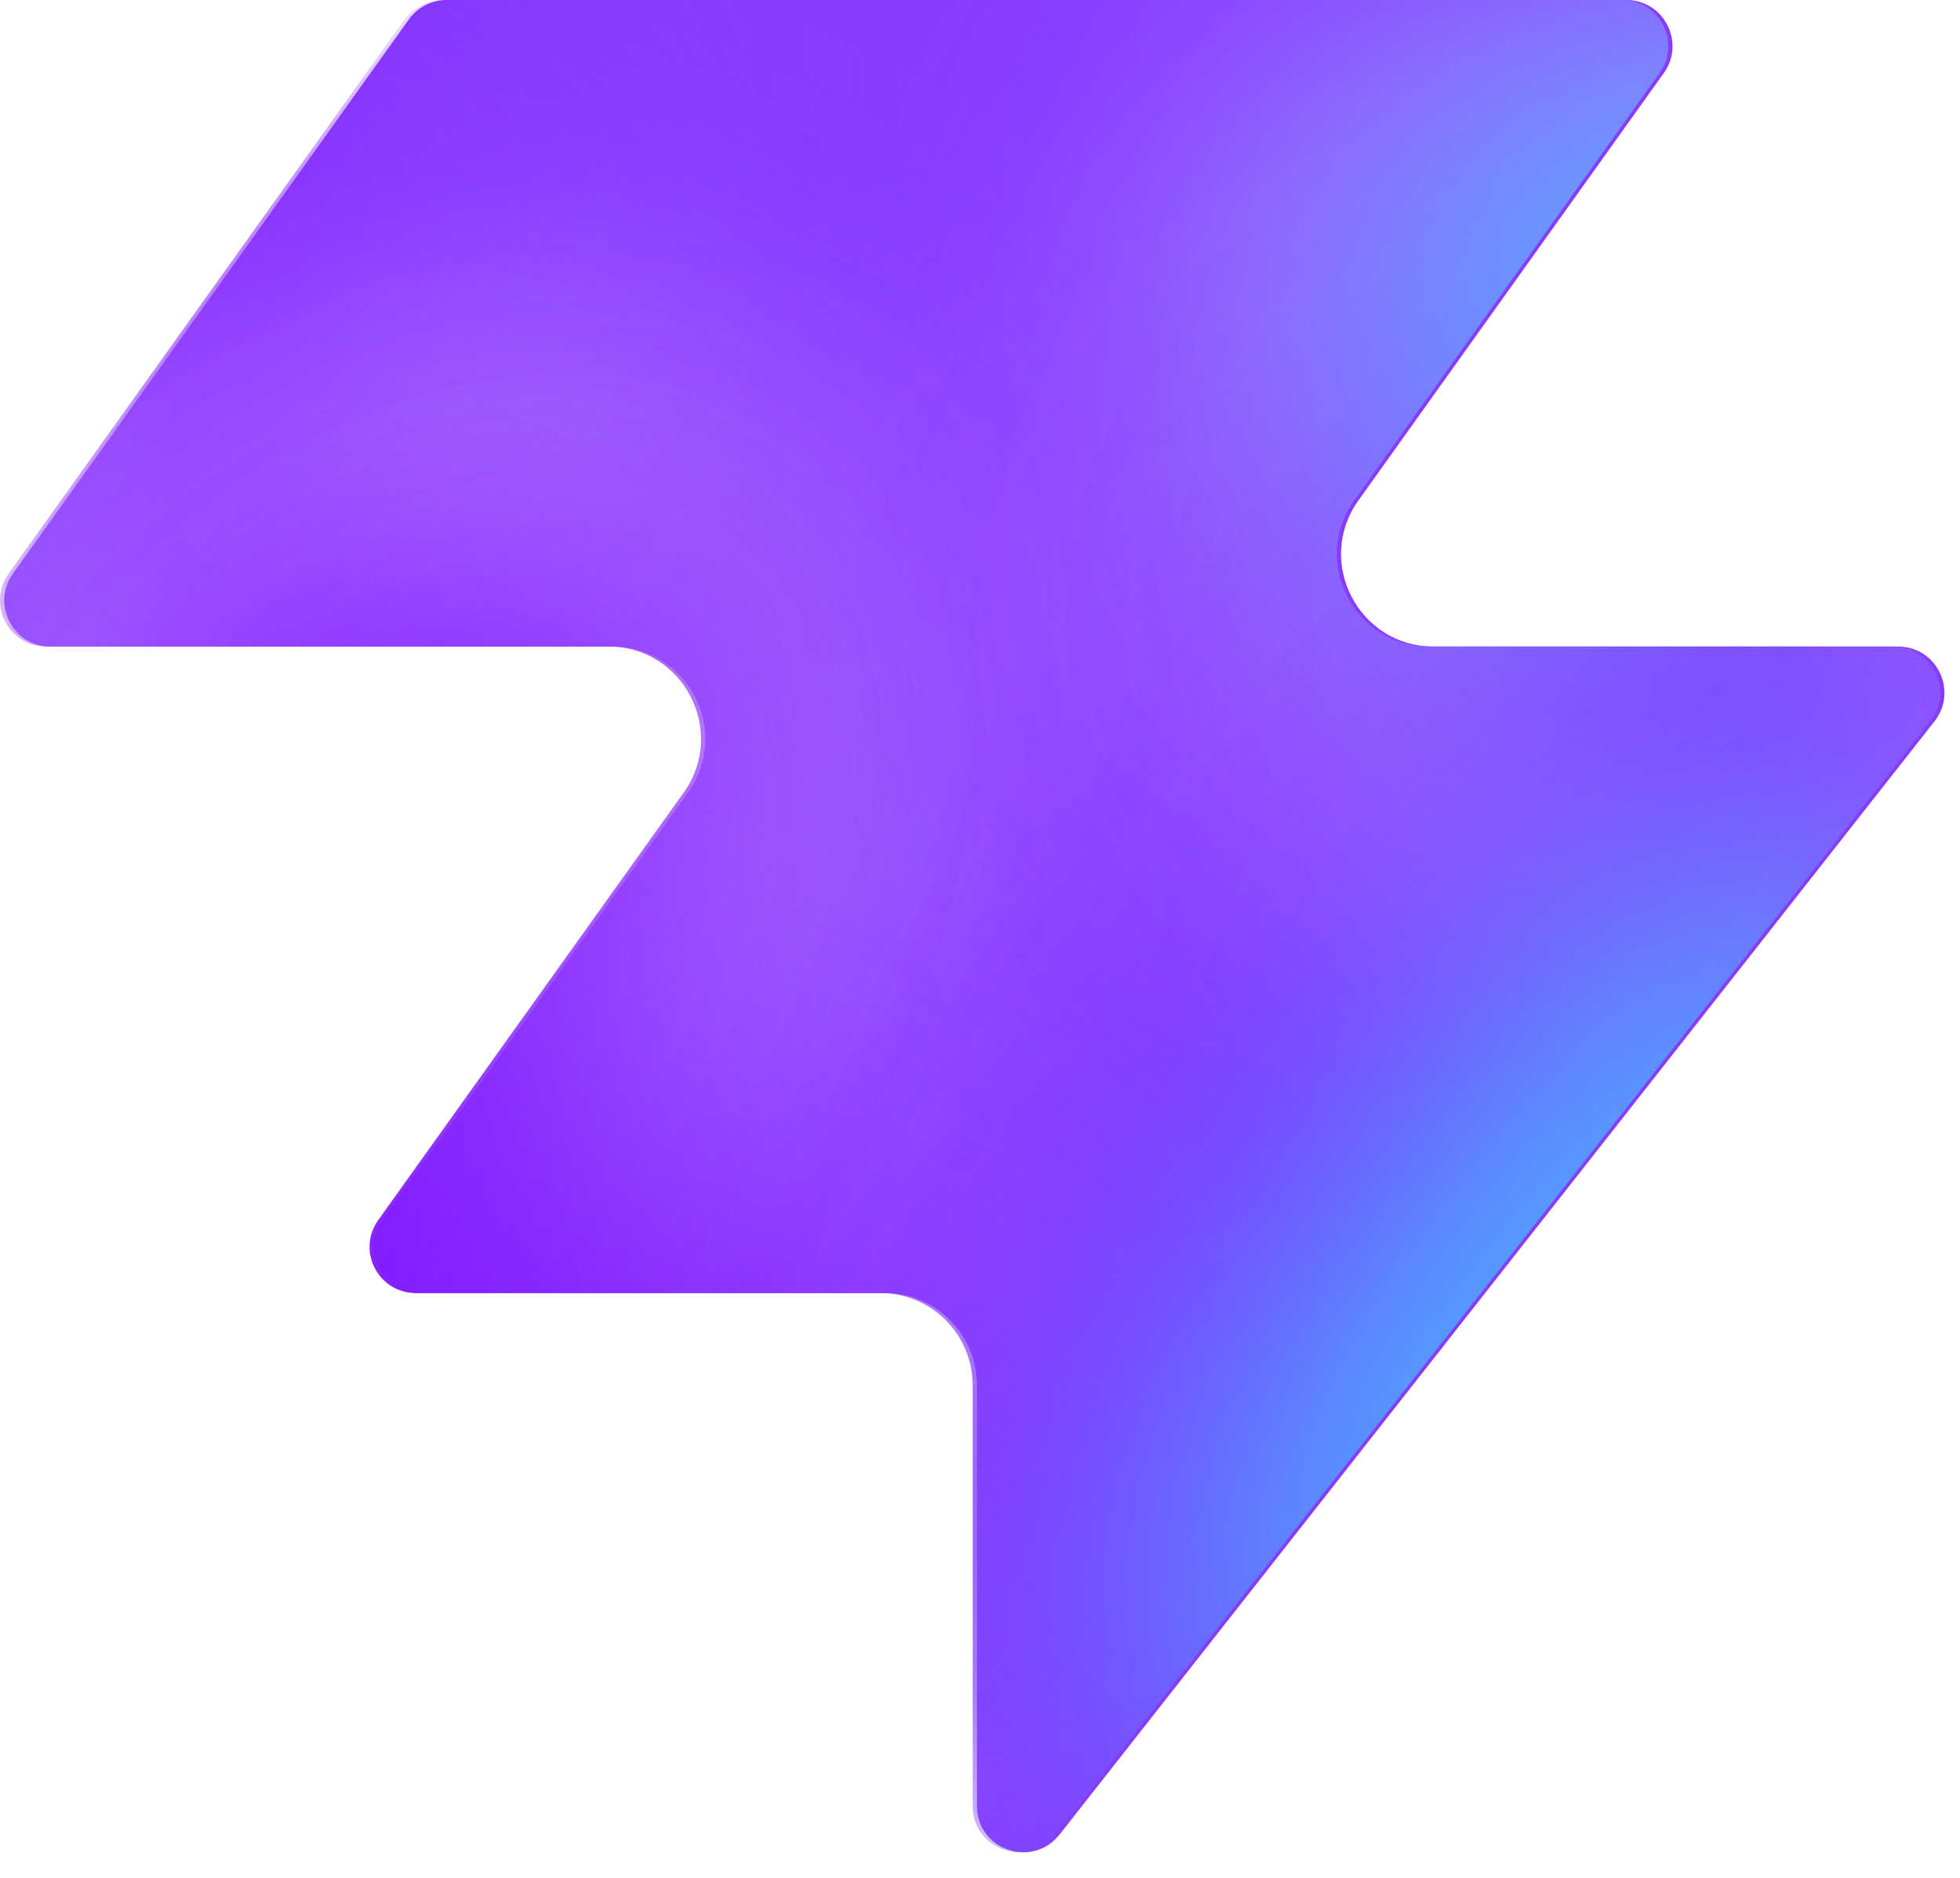
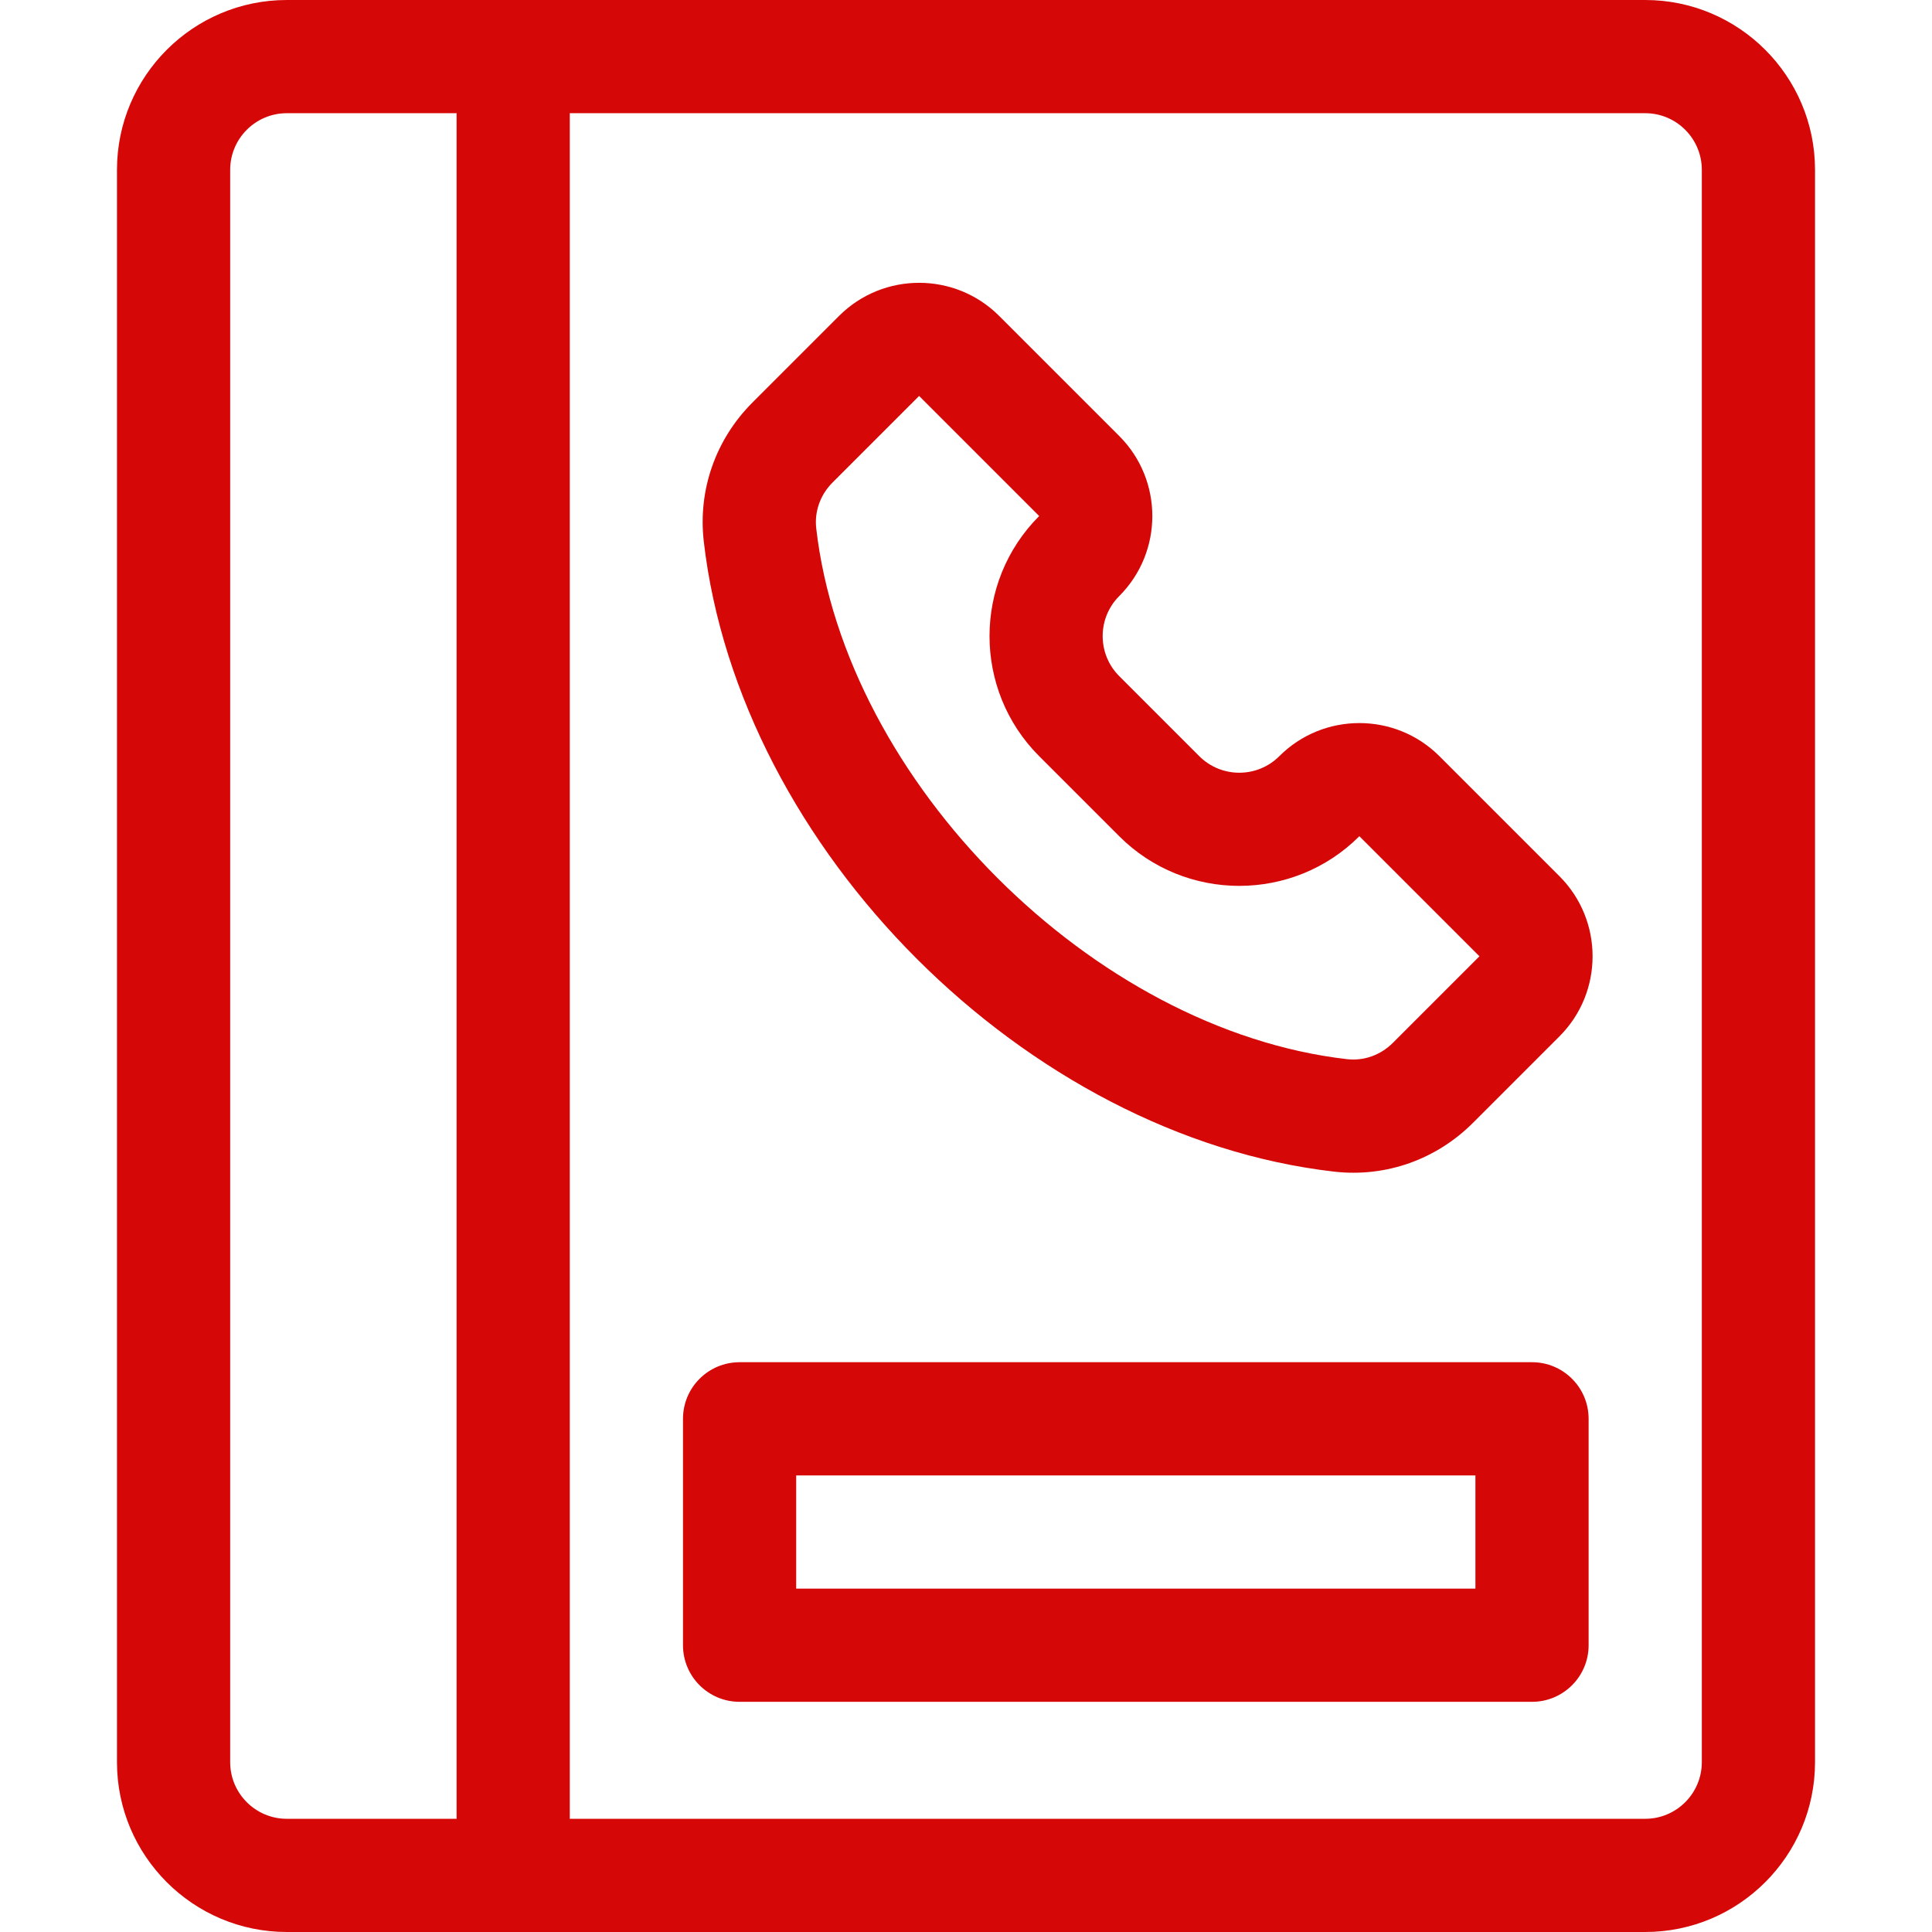
- <svg xmlns="http://www.w3.org/2000/svg" width="48" height="46" fill="none" viewBox="0 0 48 46">
-   <path fill="#863bff" d="M25.946 44.938c-.664.845-2.021.375-2.021-.698V33.937a2.26 2.26 0 0 0-2.262-2.262H10.287c-.92 0-1.456-1.04-.92-1.788l7.48-10.471c1.07-1.497 0-3.578-1.842-3.578H1.237c-.92 0-1.456-1.04-.92-1.788L10.013.474c.214-.297.556-.474.92-.474h28.894c.92 0 1.456 1.04.92 1.788l-7.48 10.471c-1.07 1.498 0 3.579 1.842 3.579h11.377c.943 0 1.473 1.088.89 1.83L25.947 44.94z" style="fill:#863bff;fill:color(display-p3 .525 .23 1);fill-opacity:1" />
-   <mask id="a" width="48" height="46" x="0" y="0" maskUnits="userSpaceOnUse" style="mask-type:alpha">
-     <path fill="#000" d="M25.842 44.938c-.664.844-2.021.375-2.021-.698V33.937a2.26 2.26 0 0 0-2.262-2.262H10.183c-.92 0-1.456-1.04-.92-1.788l7.48-10.471c1.07-1.498 0-3.579-1.842-3.579H1.133c-.92 0-1.456-1.04-.92-1.787L9.91.473c.214-.297.556-.474.92-.474h28.894c.92 0 1.456 1.04.92 1.788l-7.48 10.471c-1.07 1.498 0 3.578 1.842 3.578h11.377c.943 0 1.473 1.088.89 1.832L25.843 44.94z" style="fill:#000;fill-opacity:1" />
-   </mask>
-   <g mask="url(#a)">
-     <g filter="url(#b)">
-       <ellipse cx="5.508" cy="14.704" fill="#ede6ff" rx="5.508" ry="14.704" style="fill:#ede6ff;fill:color(display-p3 .927 .903 1);fill-opacity:1" transform="matrix(.00324 1 1 -.00324 -4.47 31.516)" />
-     </g>
-     <g filter="url(#c)">
-       <ellipse cx="10.399" cy="29.851" fill="#ede6ff" rx="10.399" ry="29.851" style="fill:#ede6ff;fill:color(display-p3 .927 .903 1);fill-opacity:1" transform="matrix(.00324 1 1 -.00324 -39.328 7.883)" />
-     </g>
-     <g filter="url(#d)">
-       <ellipse cx="5.508" cy="30.487" fill="#7e14ff" rx="5.508" ry="30.487" style="fill:#7e14ff;fill:color(display-p3 .492 .077 1);fill-opacity:1" transform="rotate(89.814 -25.913 -14.639)scale(1 -1)" />
-     </g>
-     <g filter="url(#e)">
-       <ellipse cx="5.508" cy="30.599" fill="#7e14ff" rx="5.508" ry="30.599" style="fill:#7e14ff;fill:color(display-p3 .492 .077 1);fill-opacity:1" transform="rotate(89.814 -32.644 -3.334)scale(1 -1)" />
-     </g>
-     <g filter="url(#f)">
-       <ellipse cx="5.508" cy="30.599" fill="#7e14ff" rx="5.508" ry="30.599" style="fill:#7e14ff;fill:color(display-p3 .492 .077 1);fill-opacity:1" transform="matrix(.00324 1 1 -.00324 -34.34 30.47)" />
-     </g>
-     <g filter="url(#g)">
-       <ellipse cx="14.072" cy="22.078" fill="#ede6ff" rx="14.072" ry="22.078" style="fill:#ede6ff;fill:color(display-p3 .927 .903 1);fill-opacity:1" transform="rotate(93.35 24.506 48.493)scale(-1 1)" />
-     </g>
-     <g filter="url(#h)">
-       <ellipse cx="3.47" cy="21.501" fill="#7e14ff" rx="3.47" ry="21.501" style="fill:#7e14ff;fill:color(display-p3 .492 .077 1);fill-opacity:1" transform="rotate(89.009 28.708 47.59)scale(-1 1)" />
-     </g>
-     <g filter="url(#i)">
-       <ellipse cx="3.47" cy="21.501" fill="#7e14ff" rx="3.47" ry="21.501" style="fill:#7e14ff;fill:color(display-p3 .492 .077 1);fill-opacity:1" transform="rotate(89.009 28.708 47.59)scale(-1 1)" />
-     </g>
-     <g filter="url(#j)">
-       <ellipse cx=".387" cy="8.972" fill="#7e14ff" rx="4.407" ry="29.108" style="fill:#7e14ff;fill:color(display-p3 .492 .077 1);fill-opacity:1" transform="rotate(39.51 .387 8.972)" />
-     </g>
-     <g filter="url(#k)">
-       <ellipse cx="47.523" cy="-6.092" fill="#7e14ff" rx="4.407" ry="29.108" style="fill:#7e14ff;fill:color(display-p3 .492 .077 1);fill-opacity:1" transform="rotate(37.892 47.523 -6.092)" />
-     </g>
-     <g filter="url(#l)">
-       <ellipse cx="41.412" cy="6.333" fill="#47bfff" rx="5.971" ry="9.665" style="fill:#47bfff;fill:color(display-p3 .28 .748 1);fill-opacity:1" transform="rotate(37.892 41.412 6.333)" />
-     </g>
-     <g filter="url(#m)">
-       <ellipse cx="-1.879" cy="38.332" fill="#7e14ff" rx="4.407" ry="29.108" style="fill:#7e14ff;fill:color(display-p3 .492 .077 1);fill-opacity:1" transform="rotate(37.892 -1.88 38.332)" />
-     </g>
-     <g filter="url(#n)">
-       <ellipse cx="-1.879" cy="38.332" fill="#7e14ff" rx="4.407" ry="29.108" style="fill:#7e14ff;fill:color(display-p3 .492 .077 1);fill-opacity:1" transform="rotate(37.892 -1.88 38.332)" />
-     </g>
-     <g filter="url(#o)">
-       <ellipse cx="35.651" cy="29.907" fill="#7e14ff" rx="4.407" ry="29.108" style="fill:#7e14ff;fill:color(display-p3 .492 .077 1);fill-opacity:1" transform="rotate(37.892 35.651 29.907)" />
-     </g>
-     <g filter="url(#p)">
-       <ellipse cx="38.418" cy="32.4" fill="#47bfff" rx="5.971" ry="15.297" style="fill:#47bfff;fill:color(display-p3 .28 .748 1);fill-opacity:1" transform="rotate(37.892 38.418 32.4)" />
-     </g>
+ <svg xmlns="http://www.w3.org/2000/svg" version="1.1" width="512" height="512" x="0" y="0" viewBox="0 0 512 512" style="enable-background:new 0 0 512 512" xml:space="preserve" class="">
+   <g>
+     <path d="M436 0H76C51.187 0 31 20.187 31 45v422c0 24.813 20.187 45 45 45h360c24.813 0 45-20.187 45-45V45c0-24.813-20.187-45-45-45zM61 467V45c0-8.271 6.729-15 15-15h45v452H76c-8.271 0-15-6.729-15-15zm390 0c0 8.271-6.729 15-15 15H151V30h285c8.271 0 15 6.729 15 15z" fill="#d60707" opacity="1" data-original="#000000" />
+     <path d="M381.459 200.394c-11.697-11.697-30.729-11.697-42.426 0-5.848 5.848-15.362 5.849-21.214 0l-21.213-21.213c-5.849-5.849-5.849-15.365 0-21.214 11.697-11.696 11.697-30.729 0-42.426l-31.82-31.82c-11.695-11.695-30.728-11.697-42.425-.001l-.001.001-22.942 22.942c-9.771 9.771-14.477 23.185-12.911 36.803 9.381 81.632 85.448 157.652 167.026 167.027 13.879 1.59 27.215-3.323 36.804-12.911l22.943-22.943c11.694-11.696 11.694-30.729-.001-42.426zm-12.335 75.975c-3.259 3.26-7.695 4.839-12.165 4.319-67.202-7.722-132.926-73.445-140.647-140.647-.515-4.472 1.061-8.905 4.319-12.165l22.942-22.942 31.82 31.82c-17.546 17.546-17.546 46.094 0 63.64l21.213 21.213c17.544 17.546 46.094 17.546 63.64 0l31.82 31.82zM406 361H196c-8.284 0-15 6.716-15 15v60c0 8.284 6.716 15 15 15h210c8.284 0 15-6.716 15-15v-60c0-8.284-6.716-15-15-15zm-15 60H211v-30h180z" fill="#d60707" opacity="1" data-original="#000000" />
  </g>
-   <defs>
-     <filter id="b" width="60.045" height="41.654" x="-19.77" y="16.149" color-interpolation-filters="sRGB" filterUnits="userSpaceOnUse">
-       <feFlood flood-opacity="0" result="BackgroundImageFix" />
-       <feBlend in="SourceGraphic" in2="BackgroundImageFix" result="shape" />
-       <feGaussianBlur result="effect1_foregroundBlur_2002_17158" stdDeviation="7.659" />
-     </filter>
-     <filter id="c" width="90.34" height="51.437" x="-54.613" y="-7.533" color-interpolation-filters="sRGB" filterUnits="userSpaceOnUse">
-       <feFlood flood-opacity="0" result="BackgroundImageFix" />
-       <feBlend in="SourceGraphic" in2="BackgroundImageFix" result="shape" />
-       <feGaussianBlur result="effect1_foregroundBlur_2002_17158" stdDeviation="7.659" />
-     </filter>
-     <filter id="d" width="79.355" height="29.4" x="-49.64" y="2.03" color-interpolation-filters="sRGB" filterUnits="userSpaceOnUse">
-       <feFlood flood-opacity="0" result="BackgroundImageFix" />
-       <feBlend in="SourceGraphic" in2="BackgroundImageFix" result="shape" />
-       <feGaussianBlur result="effect1_foregroundBlur_2002_17158" stdDeviation="4.596" />
-     </filter>
-     <filter id="e" width="79.579" height="29.4" x="-45.045" y="20.029" color-interpolation-filters="sRGB" filterUnits="userSpaceOnUse">
-       <feFlood flood-opacity="0" result="BackgroundImageFix" />
-       <feBlend in="SourceGraphic" in2="BackgroundImageFix" result="shape" />
-       <feGaussianBlur result="effect1_foregroundBlur_2002_17158" stdDeviation="4.596" />
-     </filter>
-     <filter id="f" width="79.579" height="29.4" x="-43.513" y="21.178" color-interpolation-filters="sRGB" filterUnits="userSpaceOnUse">
-       <feFlood flood-opacity="0" result="BackgroundImageFix" />
-       <feBlend in="SourceGraphic" in2="BackgroundImageFix" result="shape" />
-       <feGaussianBlur result="effect1_foregroundBlur_2002_17158" stdDeviation="4.596" />
-     </filter>
-     <filter id="g" width="74.749" height="58.852" x="15.756" y="-17.901" color-interpolation-filters="sRGB" filterUnits="userSpaceOnUse">
-       <feFlood flood-opacity="0" result="BackgroundImageFix" />
-       <feBlend in="SourceGraphic" in2="BackgroundImageFix" result="shape" />
-       <feGaussianBlur result="effect1_foregroundBlur_2002_17158" stdDeviation="7.659" />
-     </filter>
-     <filter id="h" width="61.377" height="25.362" x="23.548" y="2.284" color-interpolation-filters="sRGB" filterUnits="userSpaceOnUse">
-       <feFlood flood-opacity="0" result="BackgroundImageFix" />
-       <feBlend in="SourceGraphic" in2="BackgroundImageFix" result="shape" />
-       <feGaussianBlur result="effect1_foregroundBlur_2002_17158" stdDeviation="4.596" />
-     </filter>
-     <filter id="i" width="61.377" height="25.362" x="23.548" y="2.284" color-interpolation-filters="sRGB" filterUnits="userSpaceOnUse">
-       <feFlood flood-opacity="0" result="BackgroundImageFix" />
-       <feBlend in="SourceGraphic" in2="BackgroundImageFix" result="shape" />
-       <feGaussianBlur result="effect1_foregroundBlur_2002_17158" stdDeviation="4.596" />
-     </filter>
-     <filter id="j" width="56.045" height="63.649" x="-27.636" y="-22.853" color-interpolation-filters="sRGB" filterUnits="userSpaceOnUse">
-       <feFlood flood-opacity="0" result="BackgroundImageFix" />
-       <feBlend in="SourceGraphic" in2="BackgroundImageFix" result="shape" />
-       <feGaussianBlur result="effect1_foregroundBlur_2002_17158" stdDeviation="4.596" />
-     </filter>
-     <filter id="k" width="54.814" height="64.646" x="20.116" y="-38.415" color-interpolation-filters="sRGB" filterUnits="userSpaceOnUse">
-       <feFlood flood-opacity="0" result="BackgroundImageFix" />
-       <feBlend in="SourceGraphic" in2="BackgroundImageFix" result="shape" />
-       <feGaussianBlur result="effect1_foregroundBlur_2002_17158" stdDeviation="4.596" />
-     </filter>
-     <filter id="l" width="33.541" height="35.313" x="24.641" y="-11.323" color-interpolation-filters="sRGB" filterUnits="userSpaceOnUse">
-       <feFlood flood-opacity="0" result="BackgroundImageFix" />
-       <feBlend in="SourceGraphic" in2="BackgroundImageFix" result="shape" />
-       <feGaussianBlur result="effect1_foregroundBlur_2002_17158" stdDeviation="4.596" />
-     </filter>
-     <filter id="m" width="54.814" height="64.646" x="-29.286" y="6.009" color-interpolation-filters="sRGB" filterUnits="userSpaceOnUse">
-       <feFlood flood-opacity="0" result="BackgroundImageFix" />
-       <feBlend in="SourceGraphic" in2="BackgroundImageFix" result="shape" />
-       <feGaussianBlur result="effect1_foregroundBlur_2002_17158" stdDeviation="4.596" />
-     </filter>
-     <filter id="n" width="54.814" height="64.646" x="-29.286" y="6.009" color-interpolation-filters="sRGB" filterUnits="userSpaceOnUse">
-       <feFlood flood-opacity="0" result="BackgroundImageFix" />
-       <feBlend in="SourceGraphic" in2="BackgroundImageFix" result="shape" />
-       <feGaussianBlur result="effect1_foregroundBlur_2002_17158" stdDeviation="4.596" />
-     </filter>
-     <filter id="o" width="54.814" height="64.646" x="8.244" y="-2.416" color-interpolation-filters="sRGB" filterUnits="userSpaceOnUse">
-       <feFlood flood-opacity="0" result="BackgroundImageFix" />
-       <feBlend in="SourceGraphic" in2="BackgroundImageFix" result="shape" />
-       <feGaussianBlur result="effect1_foregroundBlur_2002_17158" stdDeviation="4.596" />
-     </filter>
-     <filter id="p" width="39.409" height="43.623" x="18.713" y="10.588" color-interpolation-filters="sRGB" filterUnits="userSpaceOnUse">
-       <feFlood flood-opacity="0" result="BackgroundImageFix" />
-       <feBlend in="SourceGraphic" in2="BackgroundImageFix" result="shape" />
-       <feGaussianBlur result="effect1_foregroundBlur_2002_17158" stdDeviation="4.596" />
-     </filter>
-   </defs>
</svg>
